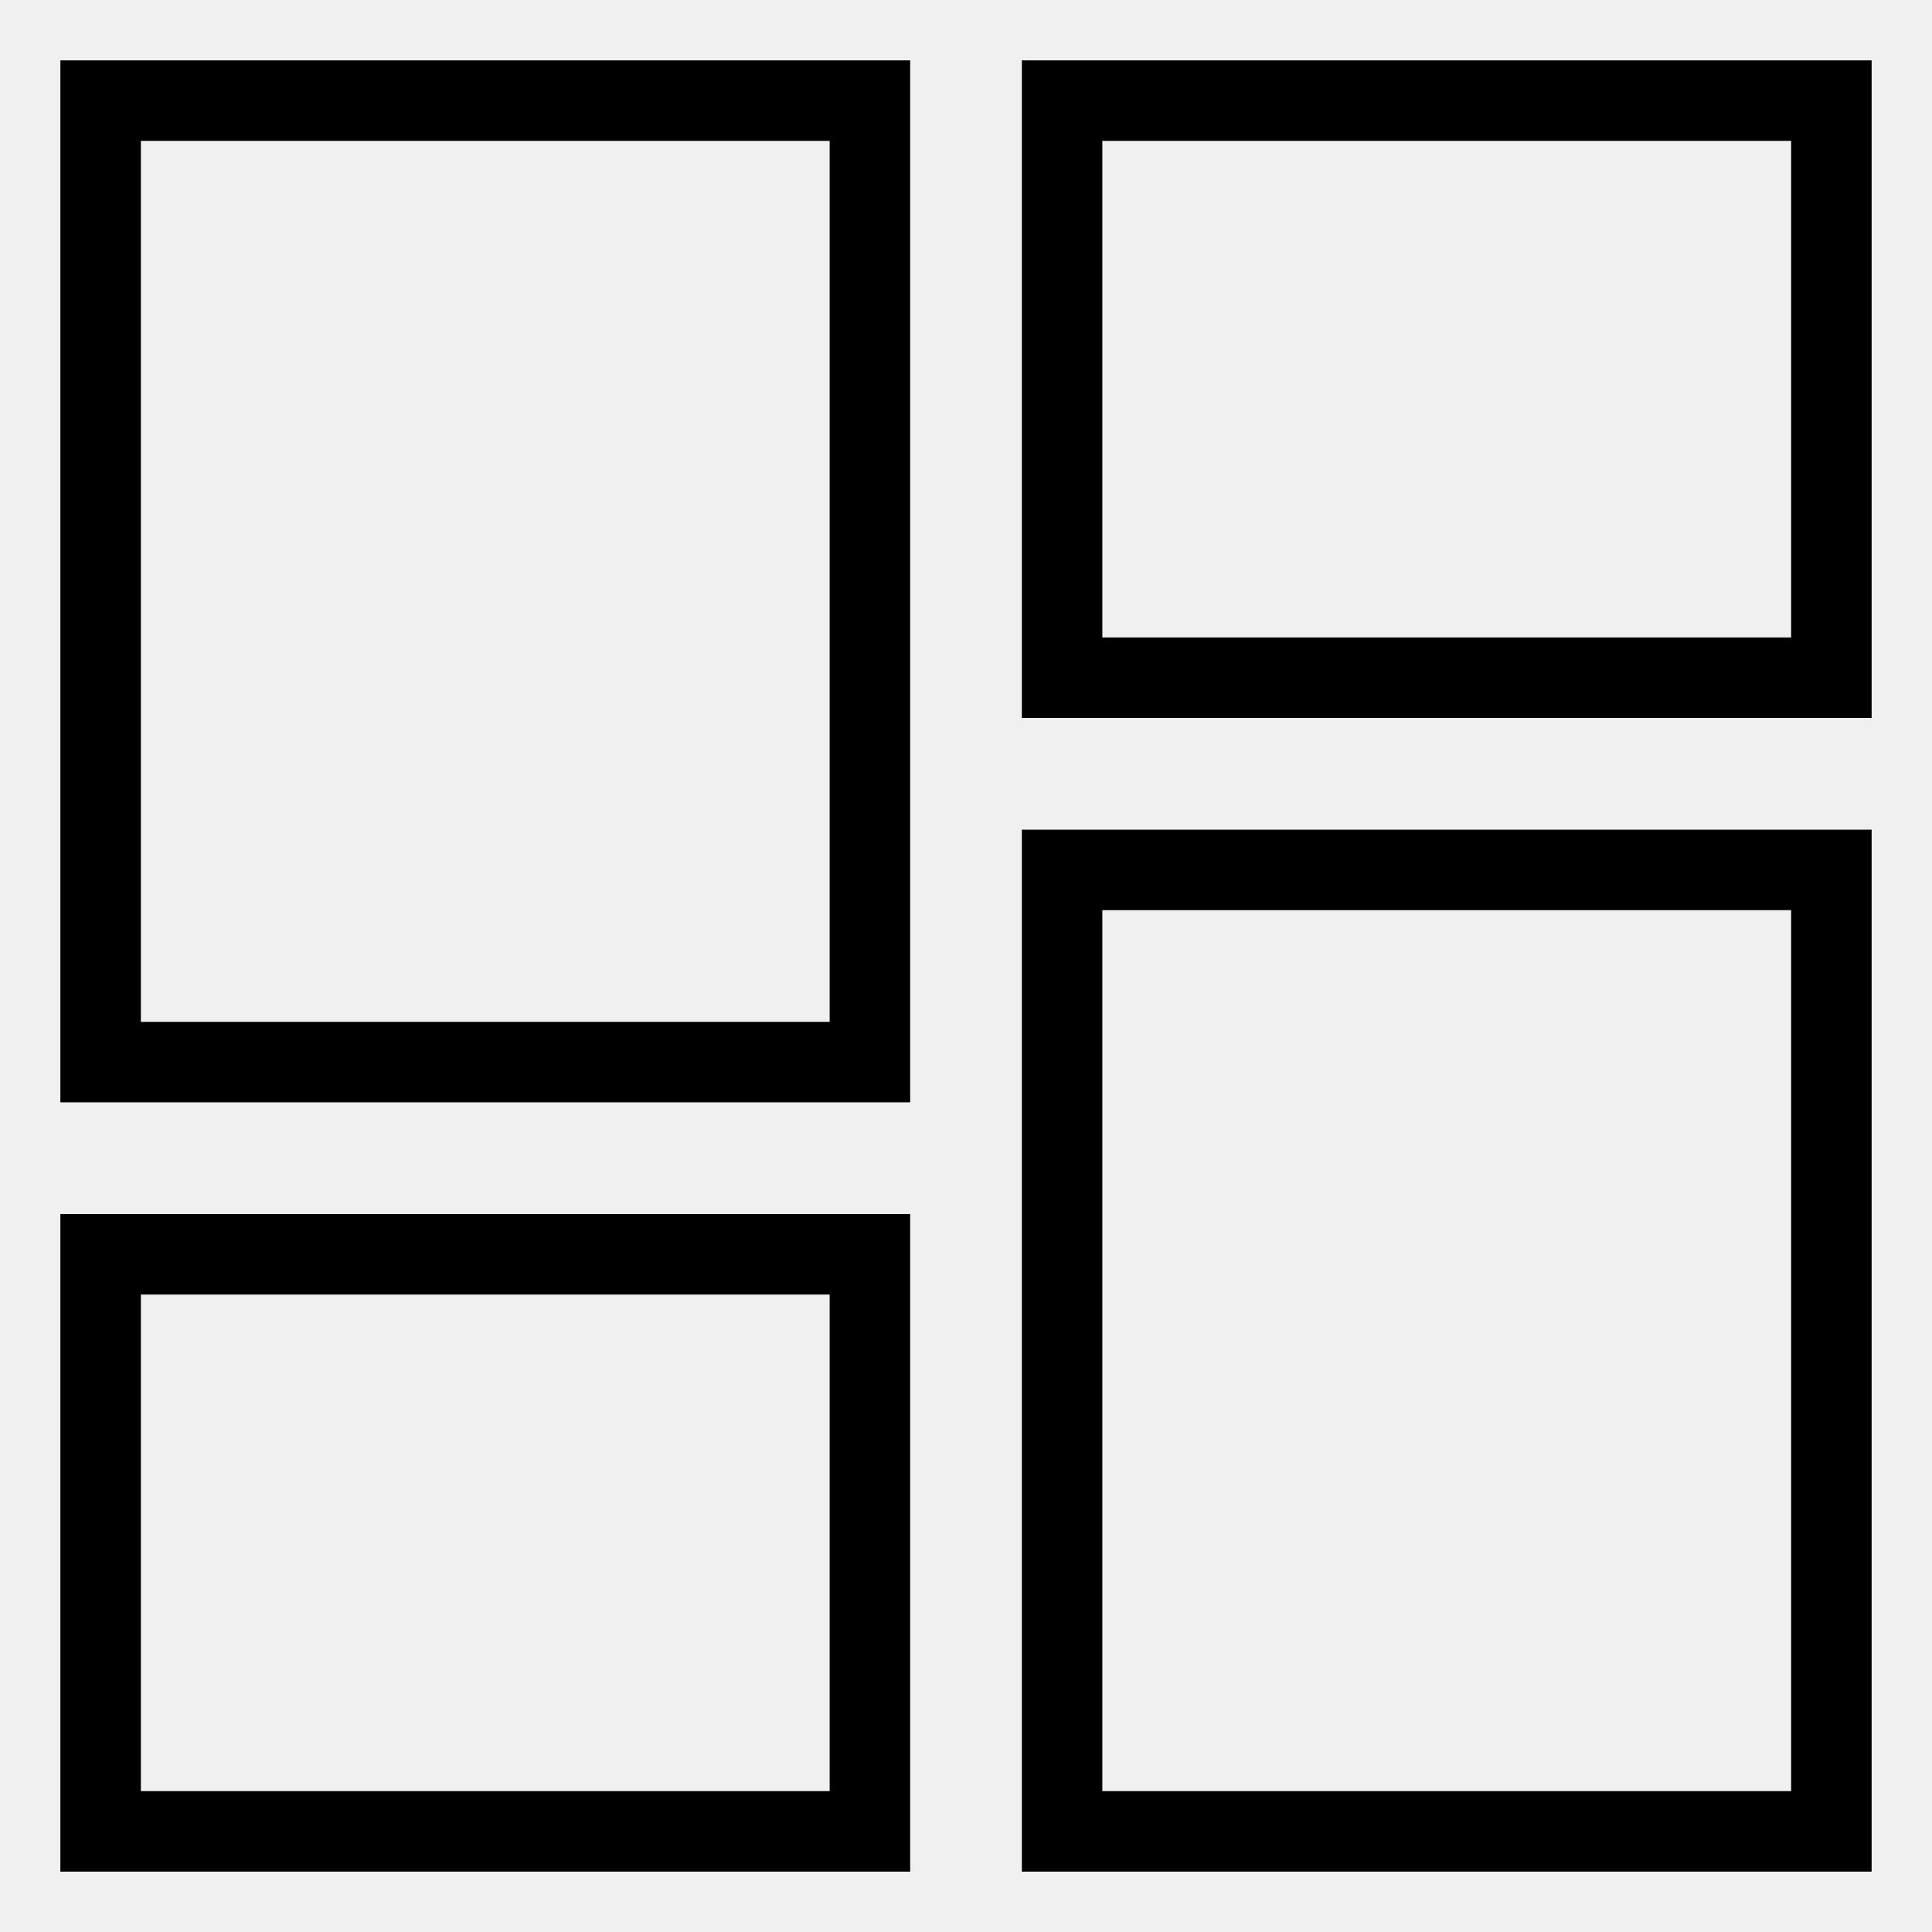
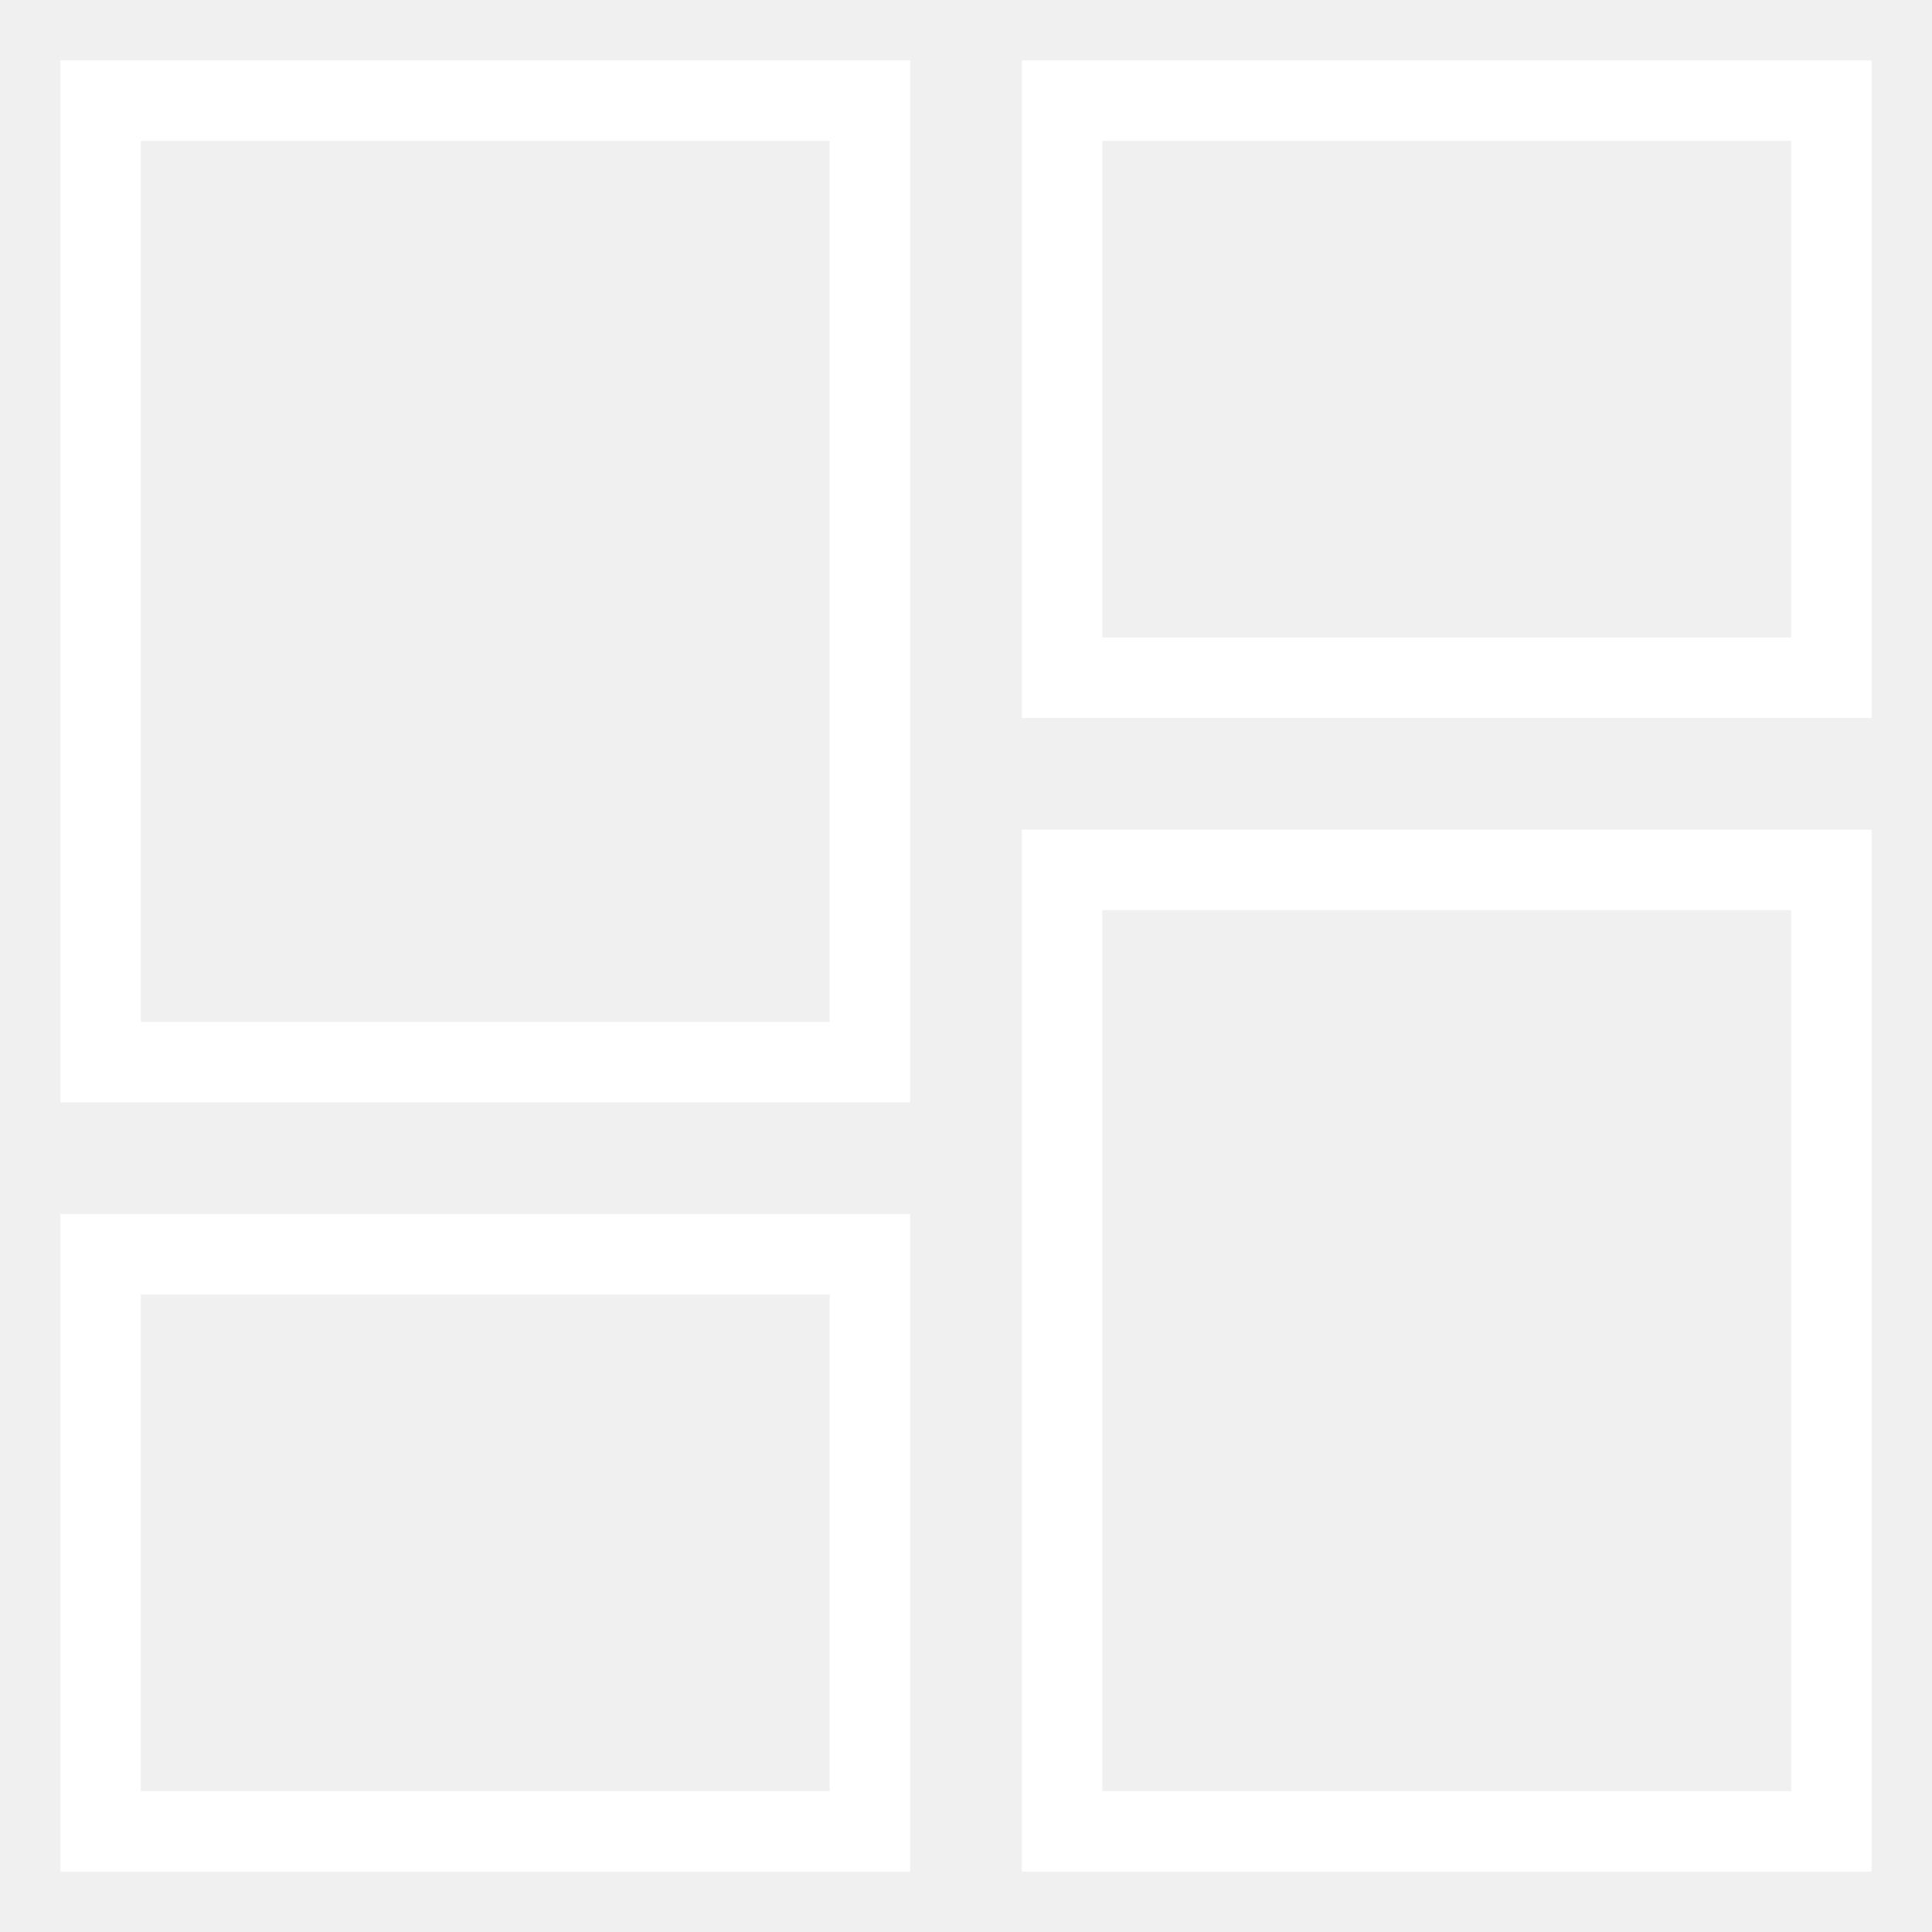
<svg xmlns="http://www.w3.org/2000/svg" version="1.1" id="Capa_1" x="0px" y="0px" viewBox="0 0 384 384" style="enable-background:new 0 0 384 384;" xml:space="preserve">
  <style type="text/css">
- 	.st0{fill:none;stroke:#000000;stroke-width:16;stroke-miterlimit:10;}
+ 	.st0{fill:none;stroke:#fff;stroke-width:16;stroke-miterlimit:10;}
</style>
  <g>
    <g>
      <g>
        <rect x="211.1" y="20" class="st0" width="152.9" height="114.7" />
        <rect x="20" y="20" class="st0" width="152.9" height="191.1" />
        <rect x="20" y="249.3" class="st0" width="152.9" height="114.7" />
        <rect x="211.1" y="172.9" class="st0" width="152.9" height="191.1" />
      </g>
    </g>
  </g>
</svg>
